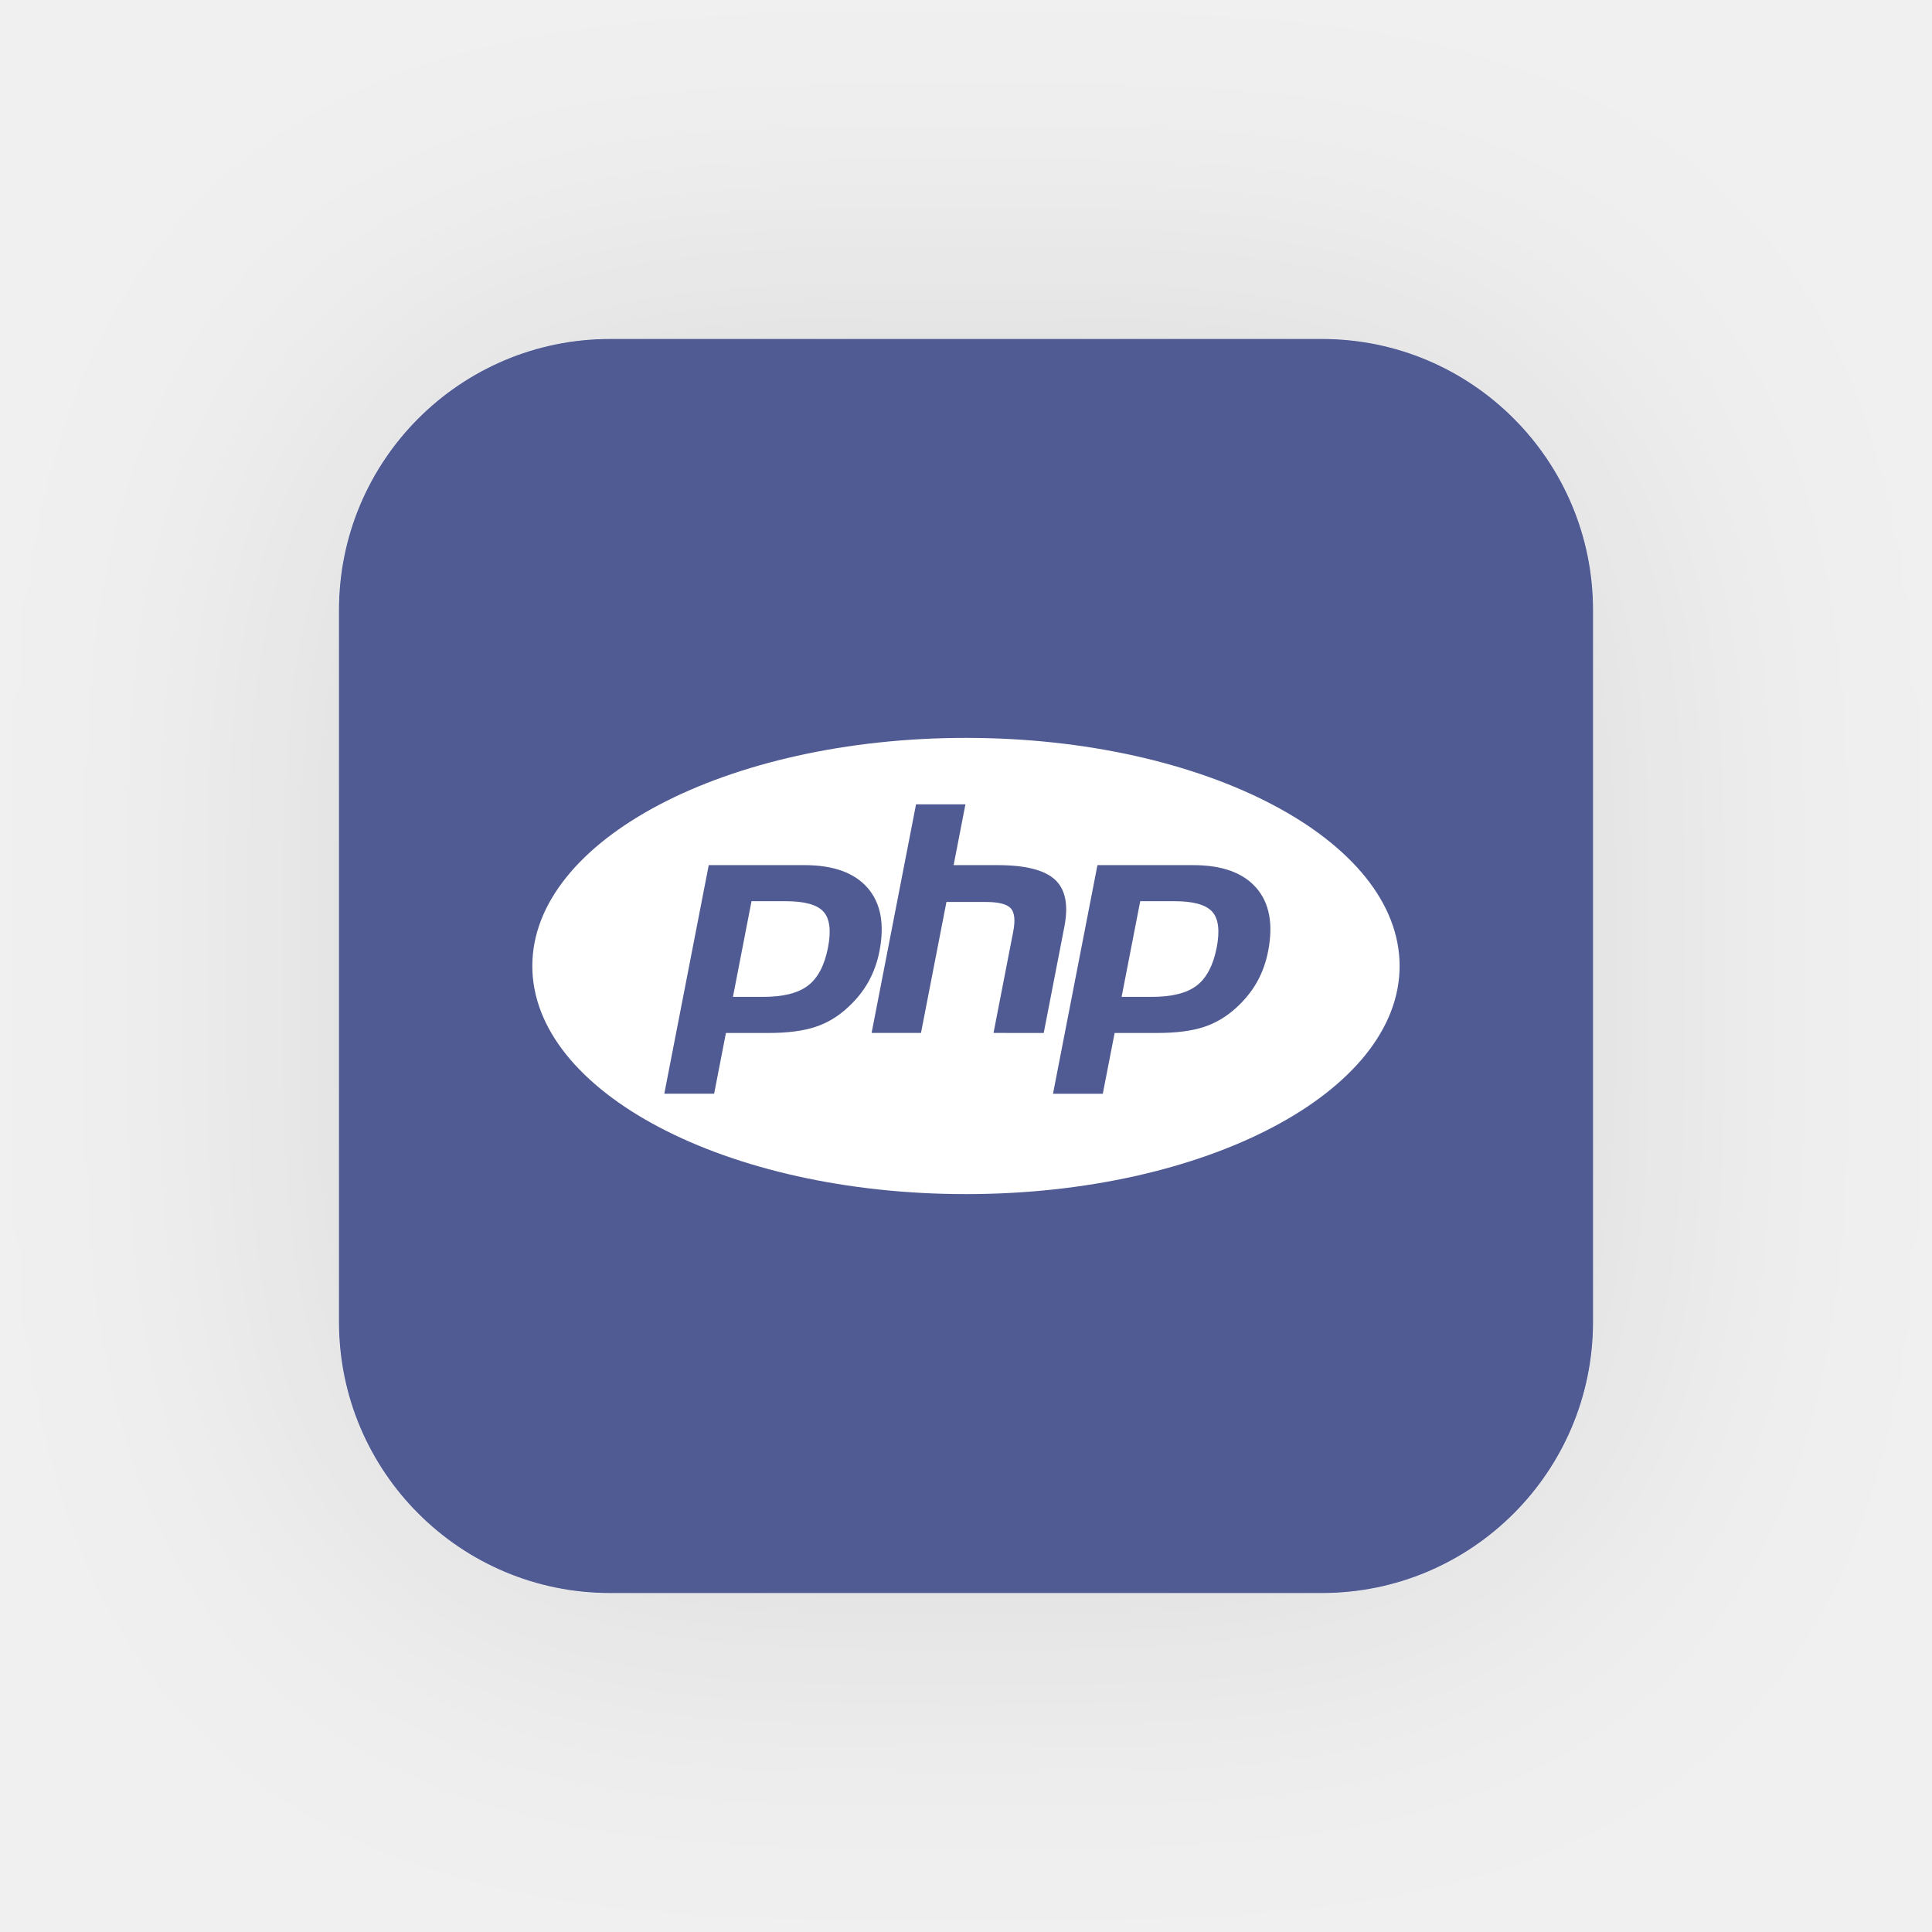
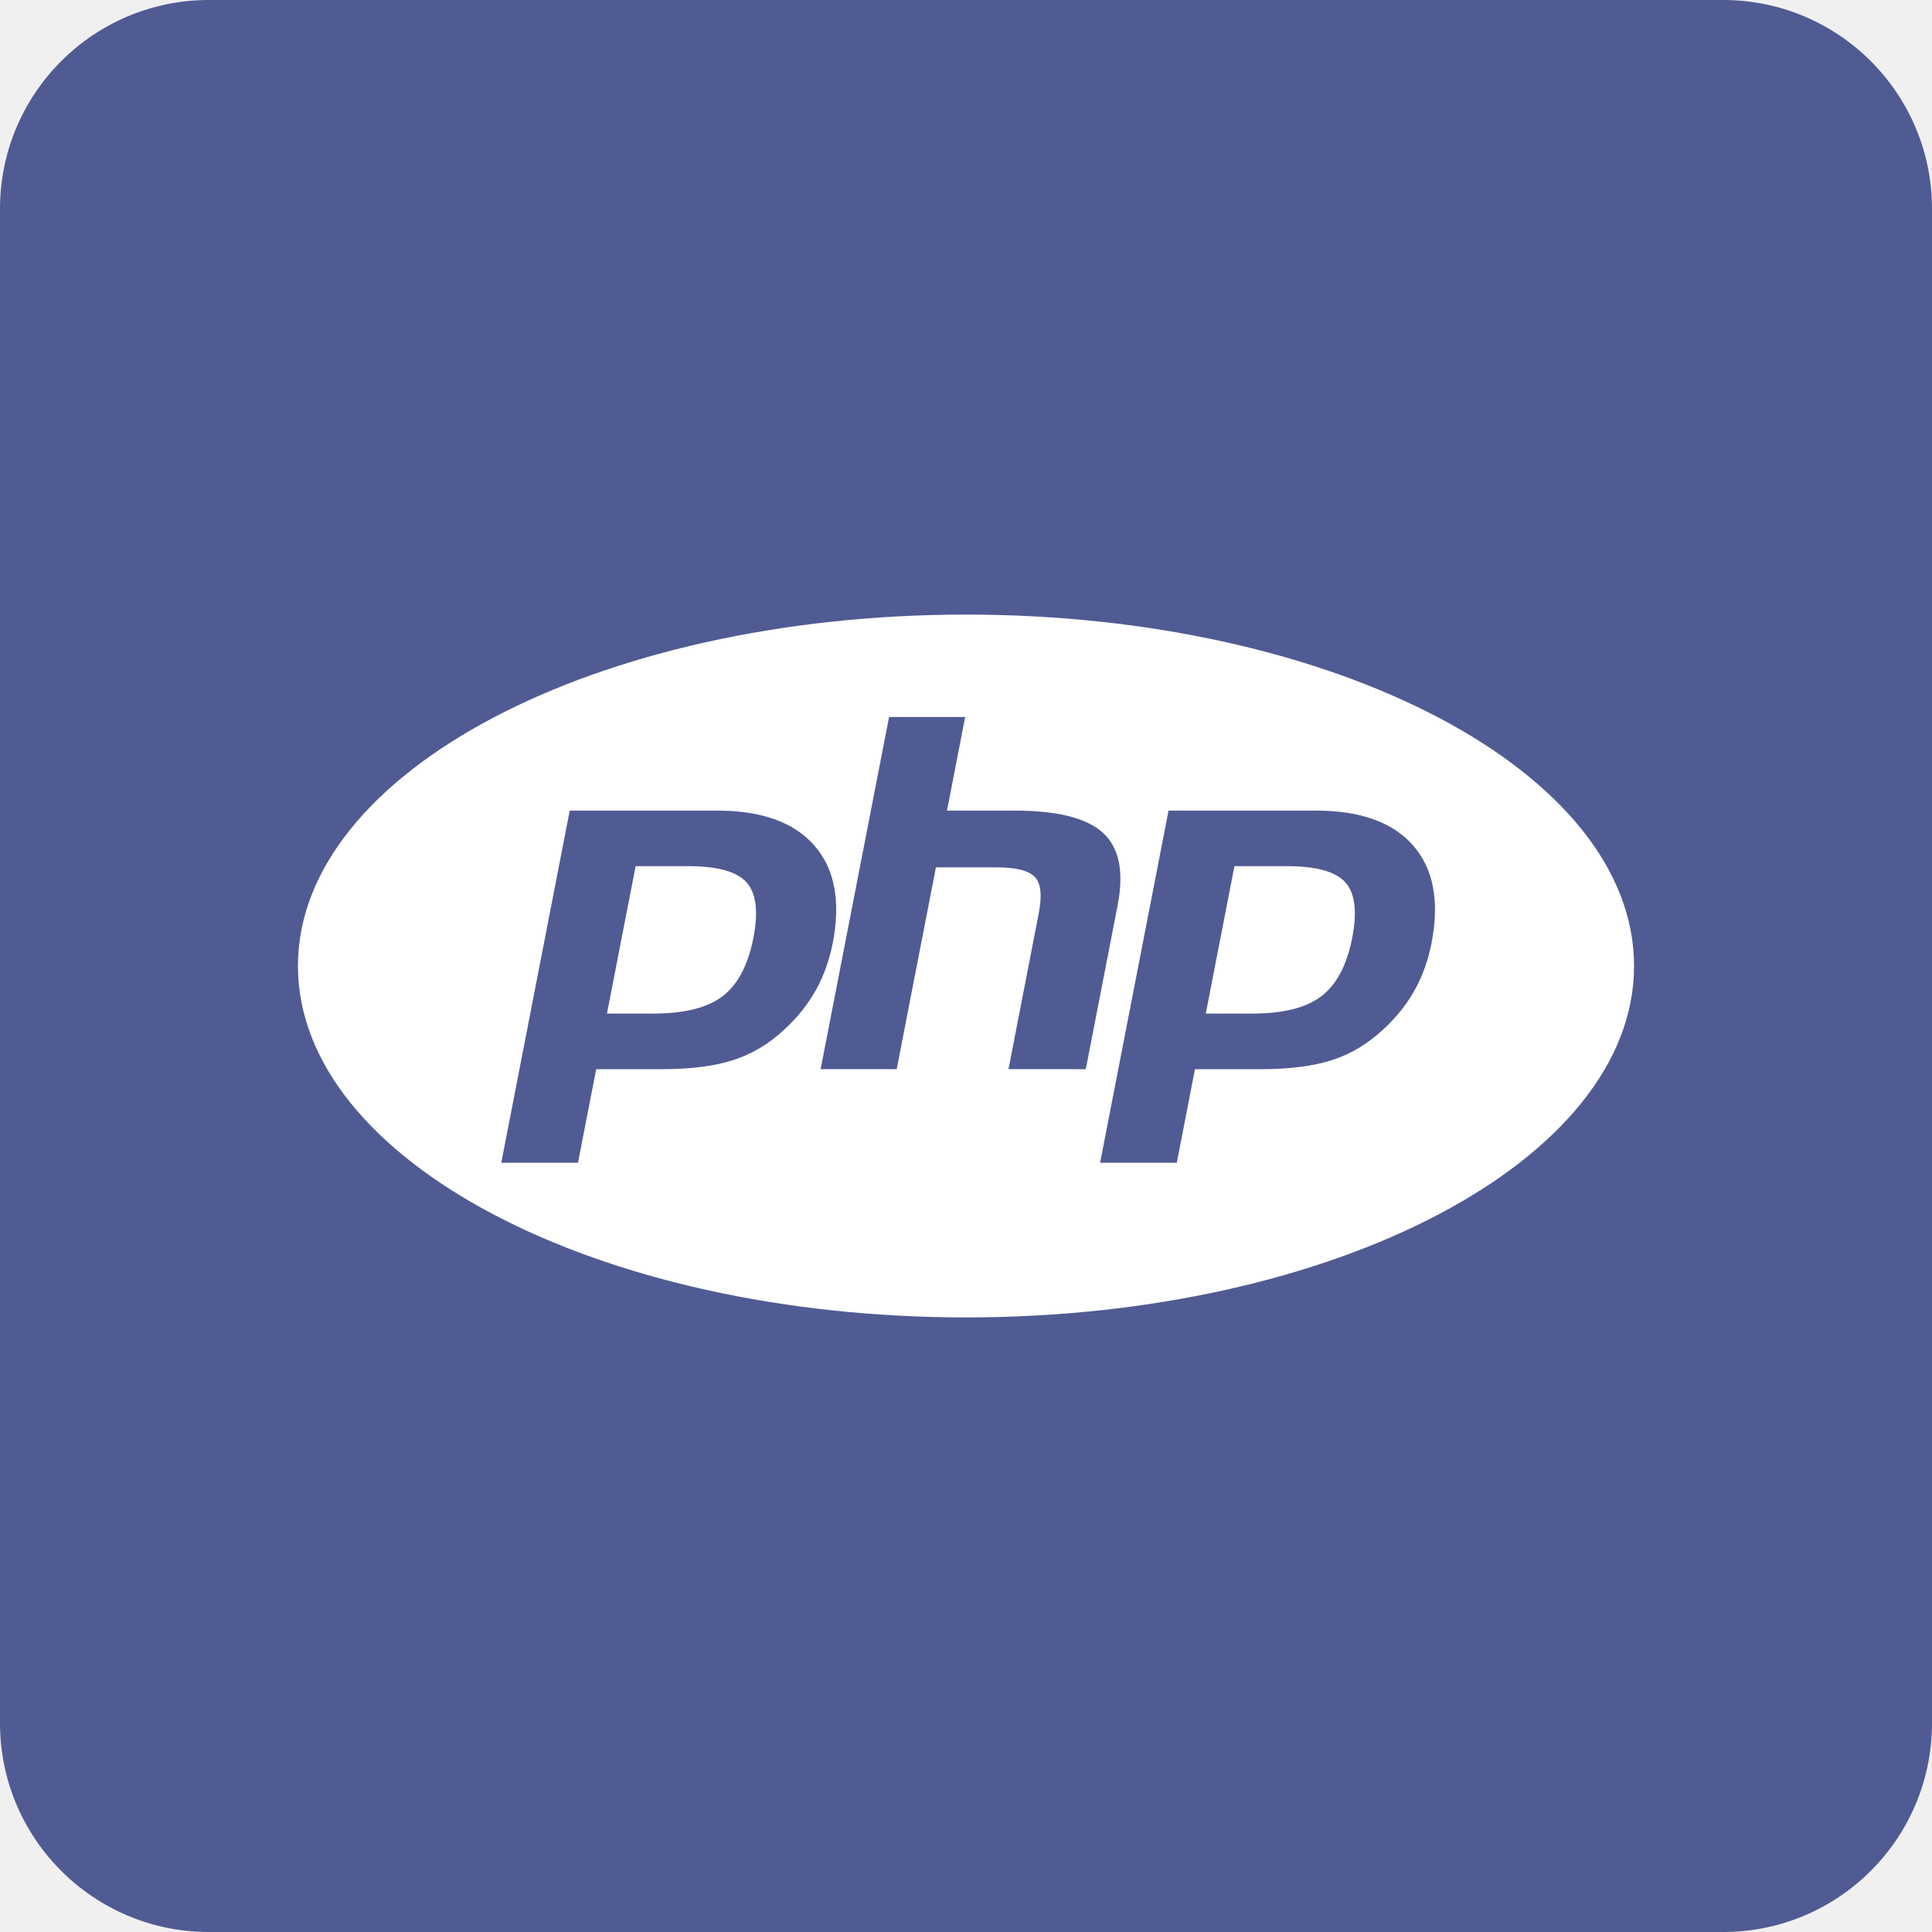
- <svg xmlns="http://www.w3.org/2000/svg" width="57" height="57" viewBox="0 0 57 57" fill="none">
-   <g filter="url(#filter0_d_778_1507)">
-     <rect x="10" y="10" width="37" height="37" rx="8" fill="#505B93" />
-     <path d="M35.763 26.897C35.949 27.103 35.993 27.457 35.896 27.958C35.794 28.48 35.598 28.853 35.309 29.076C35.019 29.299 34.577 29.411 33.985 29.411H33.091L33.64 26.588H34.647C35.205 26.588 35.577 26.691 35.763 26.897ZM23.179 26.588H22.172L21.624 29.411H22.517C23.11 29.411 23.551 29.299 23.841 29.076C24.131 28.853 24.326 28.48 24.428 27.958C24.525 27.457 24.481 27.103 24.295 26.897C24.109 26.691 23.737 26.588 23.179 26.588ZM41.293 28.5C41.293 32.217 35.565 35.23 28.499 35.23C21.433 35.23 15.705 32.217 15.705 28.5C15.705 24.783 21.433 21.77 28.499 21.77C35.565 21.77 41.293 24.783 41.293 28.5ZM25.622 28.965C25.774 28.692 25.883 28.391 25.947 28.061C26.102 27.262 25.985 26.639 25.595 26.193C25.205 25.747 24.585 25.524 23.735 25.524H20.91L19.599 32.268H21.069L21.417 30.476H22.675C23.231 30.476 23.688 30.417 24.046 30.3C24.405 30.184 24.731 29.988 25.024 29.713C25.27 29.487 25.469 29.238 25.622 28.965ZM30.793 30.476L31.403 27.337C31.527 26.698 31.434 26.236 31.124 25.951C30.814 25.667 30.25 25.524 29.433 25.524H28.135L28.483 23.731H27.026L25.715 30.475H27.172L27.923 26.611H29.088C29.461 26.611 29.705 26.673 29.82 26.797C29.934 26.92 29.958 27.152 29.892 27.491L29.312 30.475L30.793 30.476ZM37.063 26.193C36.673 25.747 36.053 25.524 35.203 25.524H32.378L31.067 32.269H32.536L32.885 30.476H34.143C34.698 30.476 35.155 30.417 35.514 30.3C35.872 30.184 36.198 29.988 36.492 29.714C36.738 29.487 36.937 29.238 37.09 28.965C37.242 28.692 37.35 28.391 37.414 28.062C37.57 27.262 37.452 26.639 37.063 26.193Z" fill="white" />
-   </g>
-   <defs>
-     <filter id="filter0_d_778_1507" x="0" y="0" width="57" height="57" filterUnits="userSpaceOnUse" color-interpolation-filters="sRGB">
-       <feFlood flood-opacity="0" result="BackgroundImageFix" />
-       <feColorMatrix in="SourceAlpha" type="matrix" values="0 0 0 0 0 0 0 0 0 0 0 0 0 0 0 0 0 0 127 0" result="hardAlpha" />
-       <feOffset />
-       <feGaussianBlur stdDeviation="5" />
-       <feComposite in2="hardAlpha" operator="out" />
-       <feColorMatrix type="matrix" values="0 0 0 0 0 0 0 0 0 0 0 0 0 0 0 0 0 0 0.1 0" />
-       <feBlend mode="normal" in2="BackgroundImageFix" result="effect1_dropShadow_778_1507" />
-       <feBlend mode="normal" in="SourceGraphic" in2="effect1_dropShadow_778_1507" result="shape" />
-     </filter>
-   </defs>
+ <svg xmlns="http://www.w3.org/2000/svg" width="37" height="37" viewBox="0 0 37 37" fill="none">
+   <rect width="37" height="37" rx="4" fill="#505B93" />
+   <path d="M25.764 16.897C25.95 17.103 25.994 17.457 25.897 17.958C25.795 18.48 25.599 18.853 25.309 19.076C25.02 19.299 24.578 19.411 23.986 19.411H23.092L23.641 16.588H24.648C25.206 16.588 25.578 16.691 25.764 16.897ZM13.18 16.588H12.173L11.624 19.411H12.518C13.111 19.411 13.552 19.299 13.842 19.076C14.132 18.853 14.327 18.48 14.429 17.958C14.526 17.457 14.482 17.103 14.296 16.897C14.11 16.691 13.738 16.588 13.18 16.588ZM31.294 18.5C31.294 22.217 25.566 25.23 18.5 25.23C11.434 25.23 5.706 22.217 5.706 18.5C5.706 14.783 11.434 11.77 18.5 11.77C25.566 11.77 31.294 14.783 31.294 18.5ZM15.623 18.965C15.775 18.692 15.883 18.391 15.948 18.061C16.103 17.262 15.986 16.639 15.596 16.193C15.206 15.747 14.586 15.524 13.736 15.524H10.911L9.6 22.268H11.069L11.418 20.476H12.676C13.232 20.476 13.688 20.417 14.047 20.3C14.406 20.184 14.732 19.988 15.025 19.713C15.271 19.487 15.47 19.238 15.623 18.965ZM20.794 20.476L21.404 17.337C21.528 16.698 21.435 16.236 21.125 15.951C20.815 15.667 20.252 15.524 19.434 15.524H18.136L18.484 13.731H17.027L15.716 20.475H17.173L17.924 16.611H19.089C19.462 16.611 19.706 16.673 19.82 16.797C19.935 16.92 19.959 17.152 19.893 17.491L19.314 20.475L20.794 20.476ZM27.064 16.193C26.674 15.747 26.054 15.524 25.204 15.524H22.379L21.068 22.268H22.537L22.885 20.476H24.144C24.699 20.476 25.156 20.417 25.515 20.3C25.873 20.184 26.199 19.988 26.492 19.714C26.739 19.487 26.938 19.238 27.091 18.965C27.243 18.692 27.351 18.391 27.415 18.062C27.571 17.262 27.453 16.639 27.064 16.193Z" fill="white" />
</svg>
